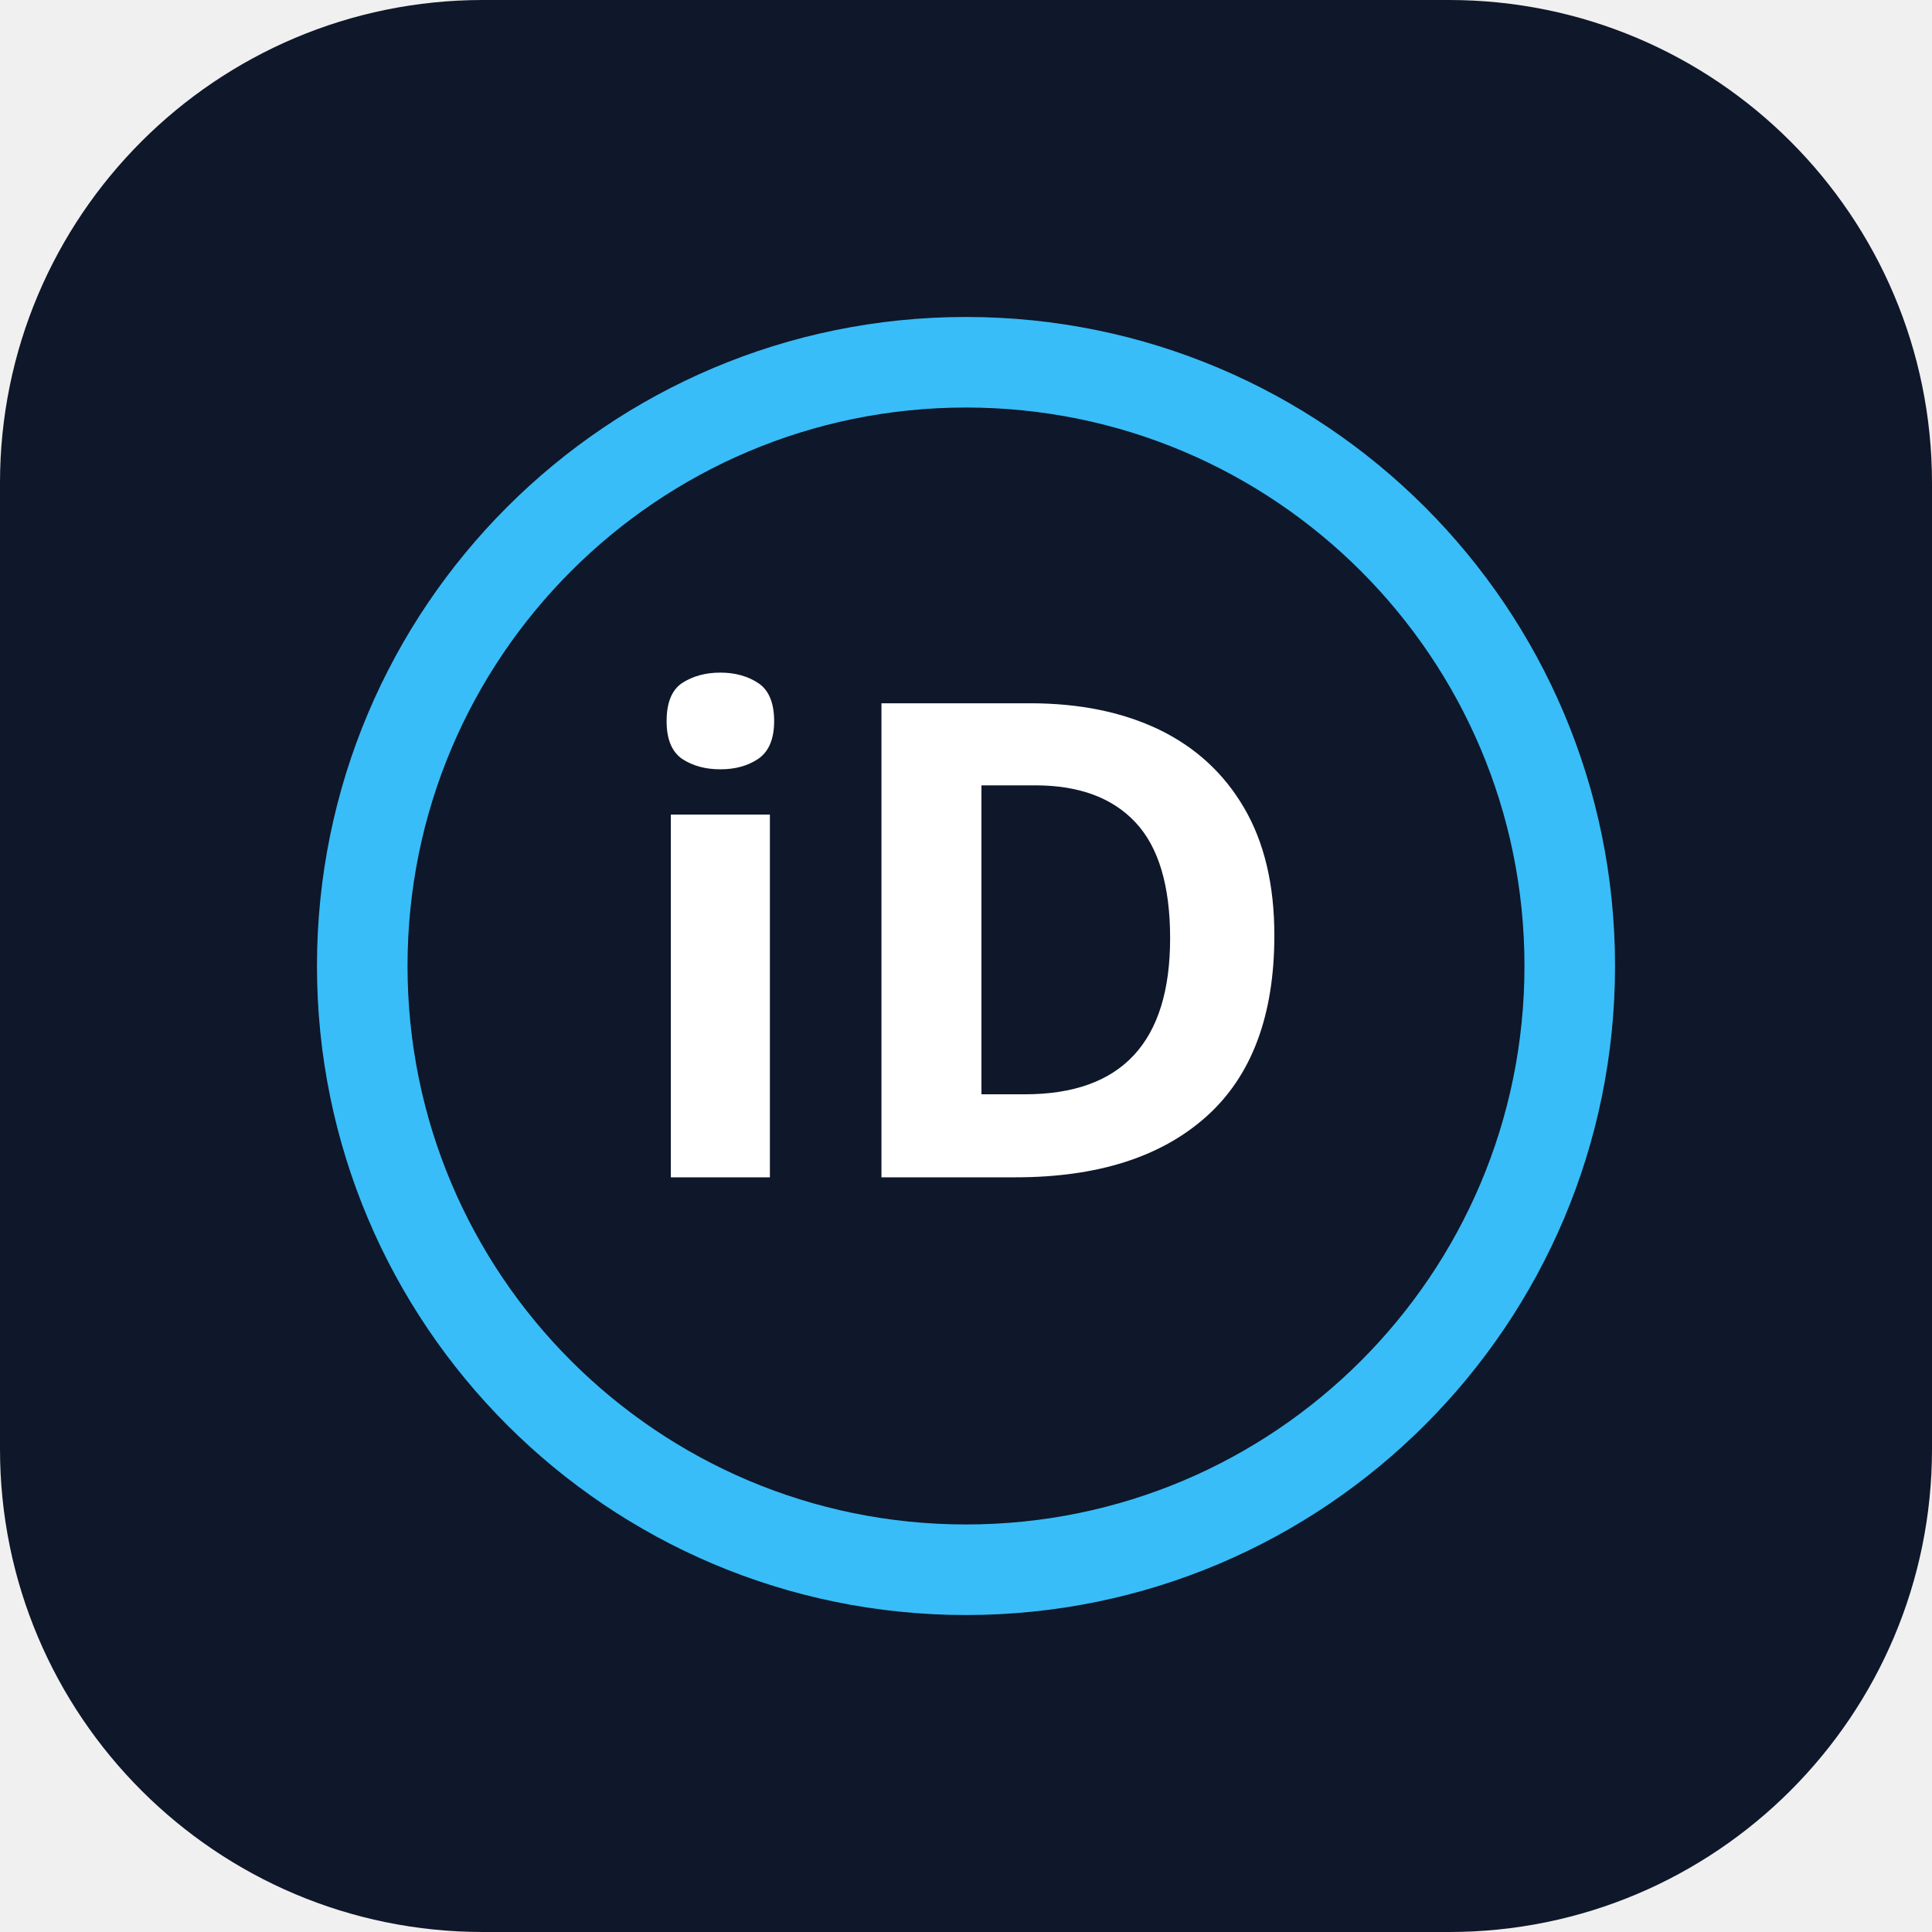
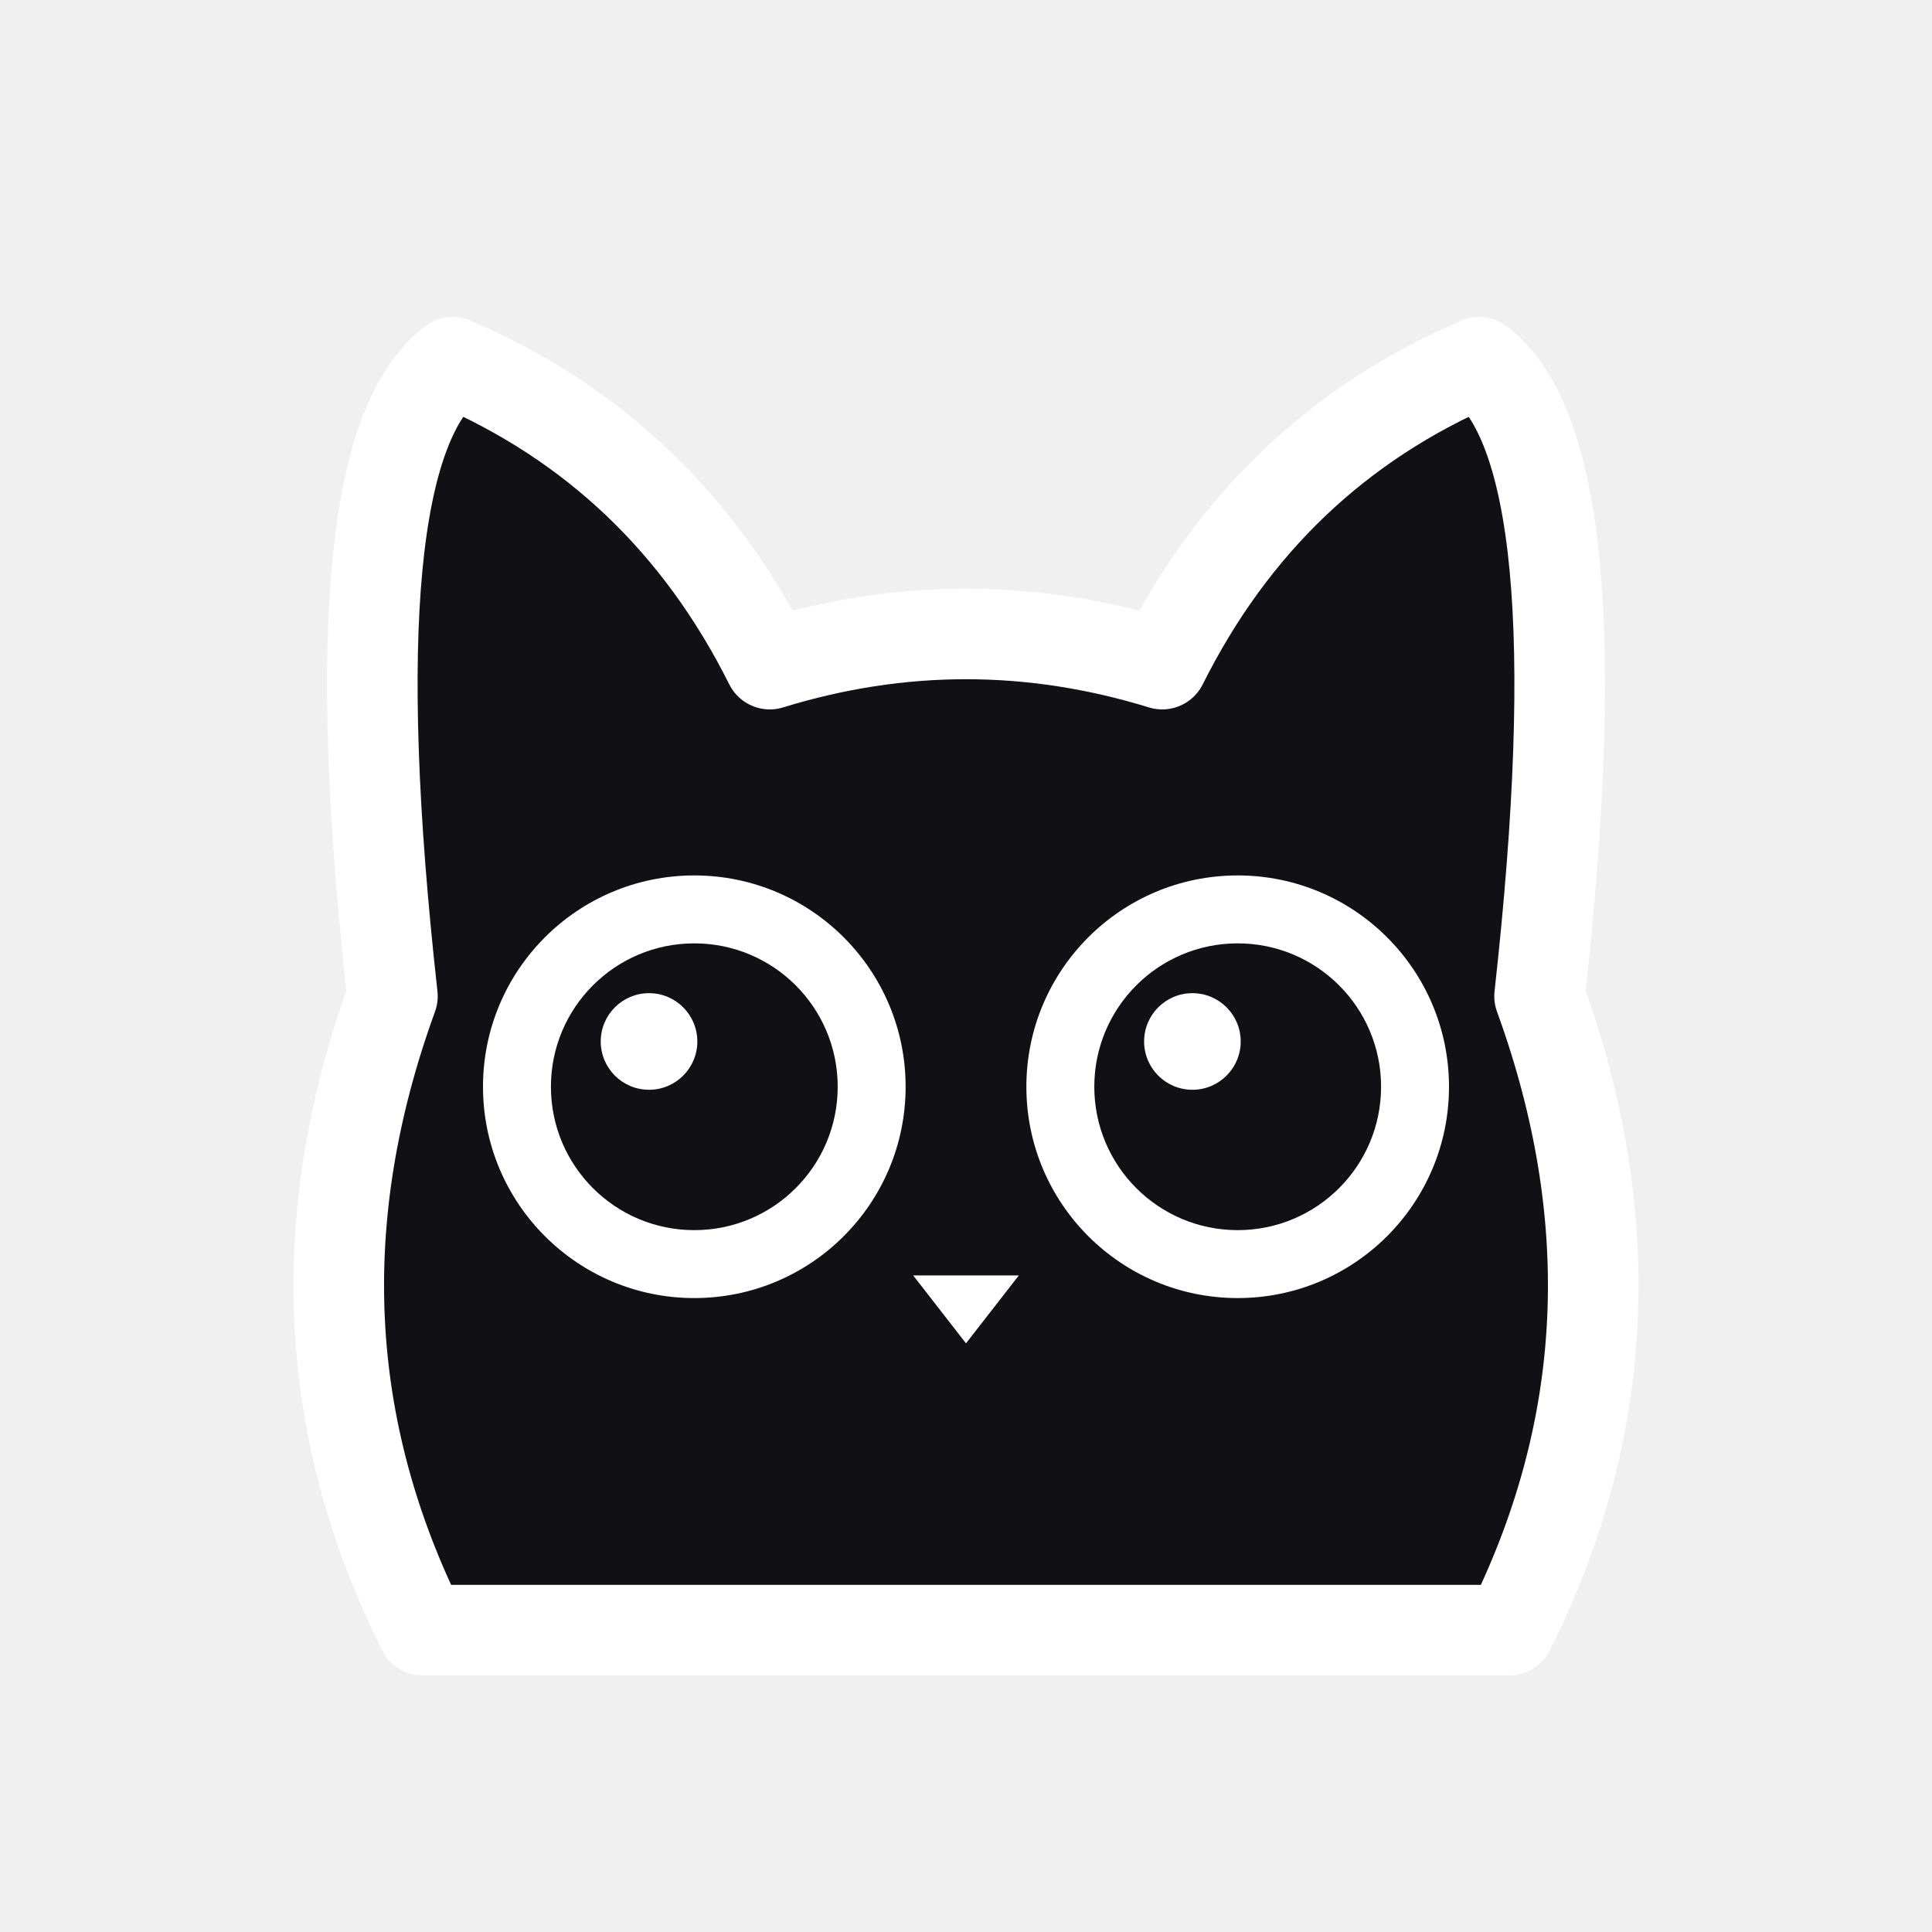
- <svg xmlns="http://www.w3.org/2000/svg" viewBox="0 0 64 64" fill="none">
-   <rect width="64" height="64" rx="16" fill="#0f172a" />
-   <circle cx="32" cy="32" r="20" stroke="#38bdf8" stroke-width="3" />
-   <text x="32" y="39" text-anchor="middle" fill="#ffffff" font-family="system-ui,sans-serif" font-size="22" font-weight="800">iD</text>
+ <svg xmlns="http://www.w3.org/2000/svg" viewBox="0 0 128 128">
+   <path d="M26 66 Q22 30 30 24 Q44 30 51 44 Q64 40 77 44 Q84 30 98 24 Q106 30 102 66 Q110 88 100 108 L28 108 Q18 88 26 66 Z" fill="#111115" stroke="#ffffff" stroke-width="6" stroke-linejoin="round" />
+   <circle cx="46" cy="72" r="14" fill="#ffffff" />
+   <circle cx="46" cy="72" r="9.5" fill="#111115" />
+   <circle cx="43" cy="69" r="3.2" fill="#ffffff" />
+   <circle cx="82" cy="72" r="14" fill="#ffffff" />
+   <circle cx="82" cy="72" r="9.5" fill="#111115" />
+   <circle cx="79" cy="69" r="3.2" fill="#ffffff" />
+   <polygon points="60.5,84.5 67.5,84.5 64,89" fill="#ffffff" />
</svg>
